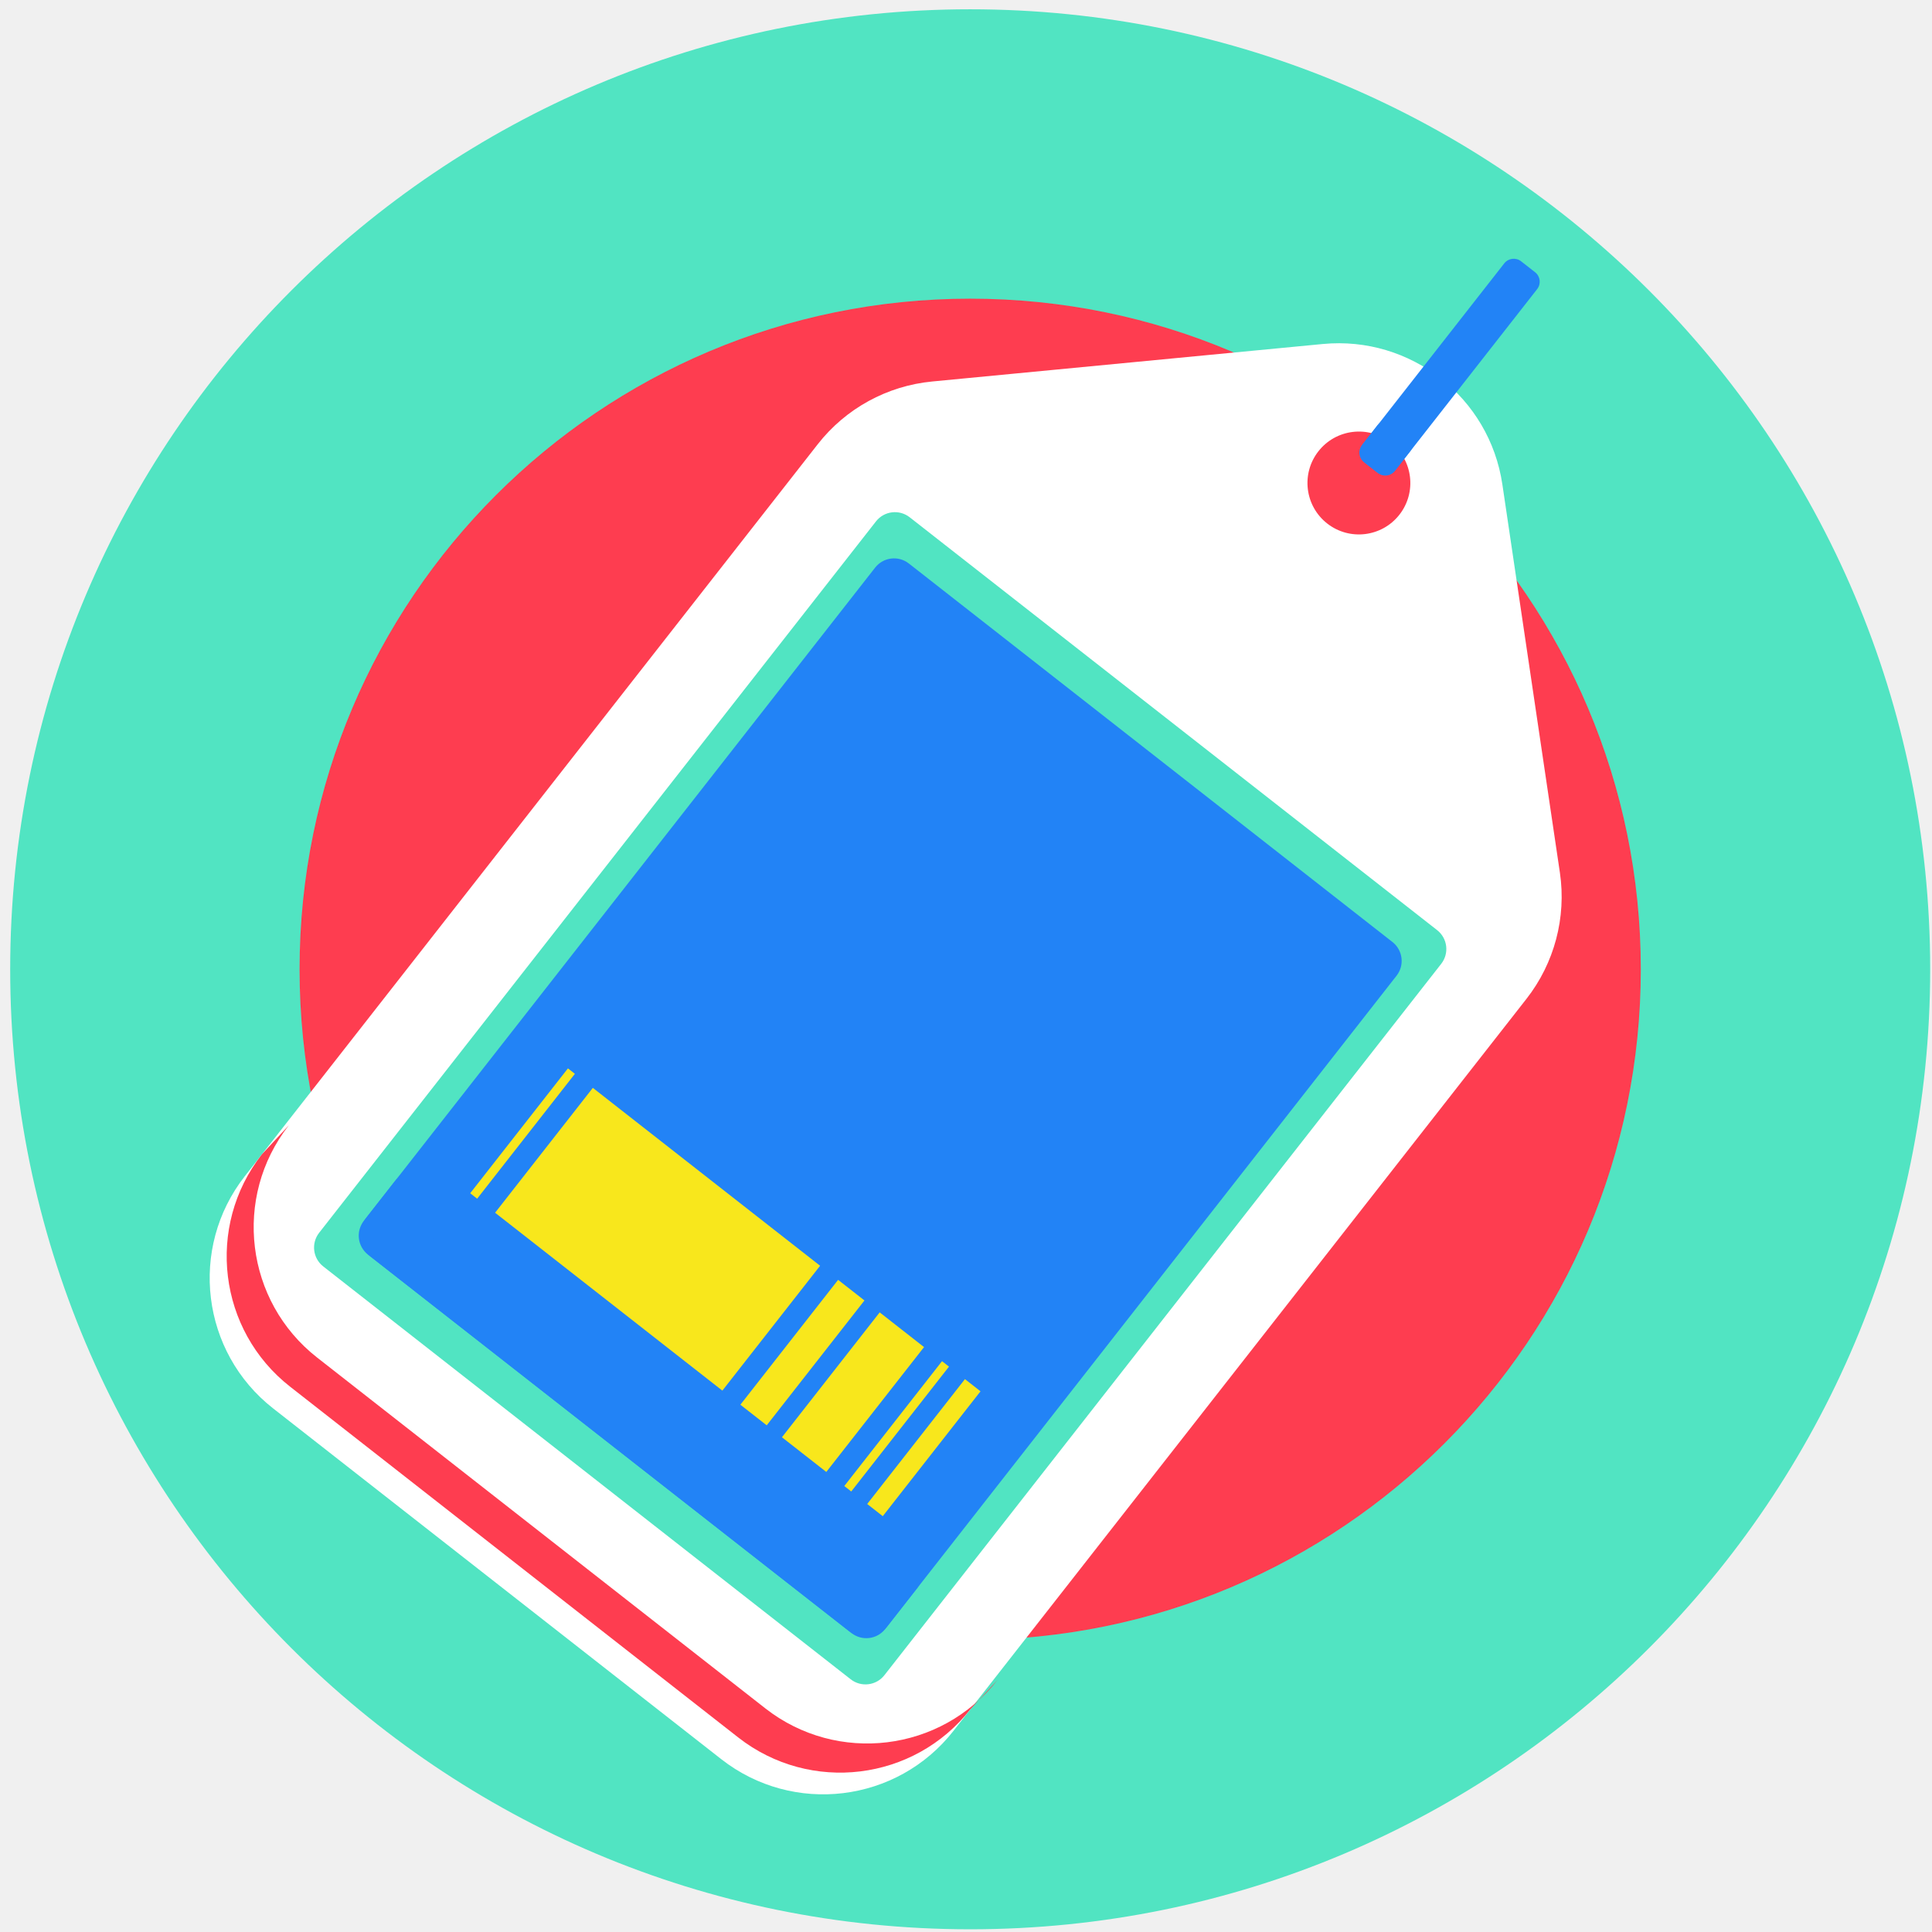
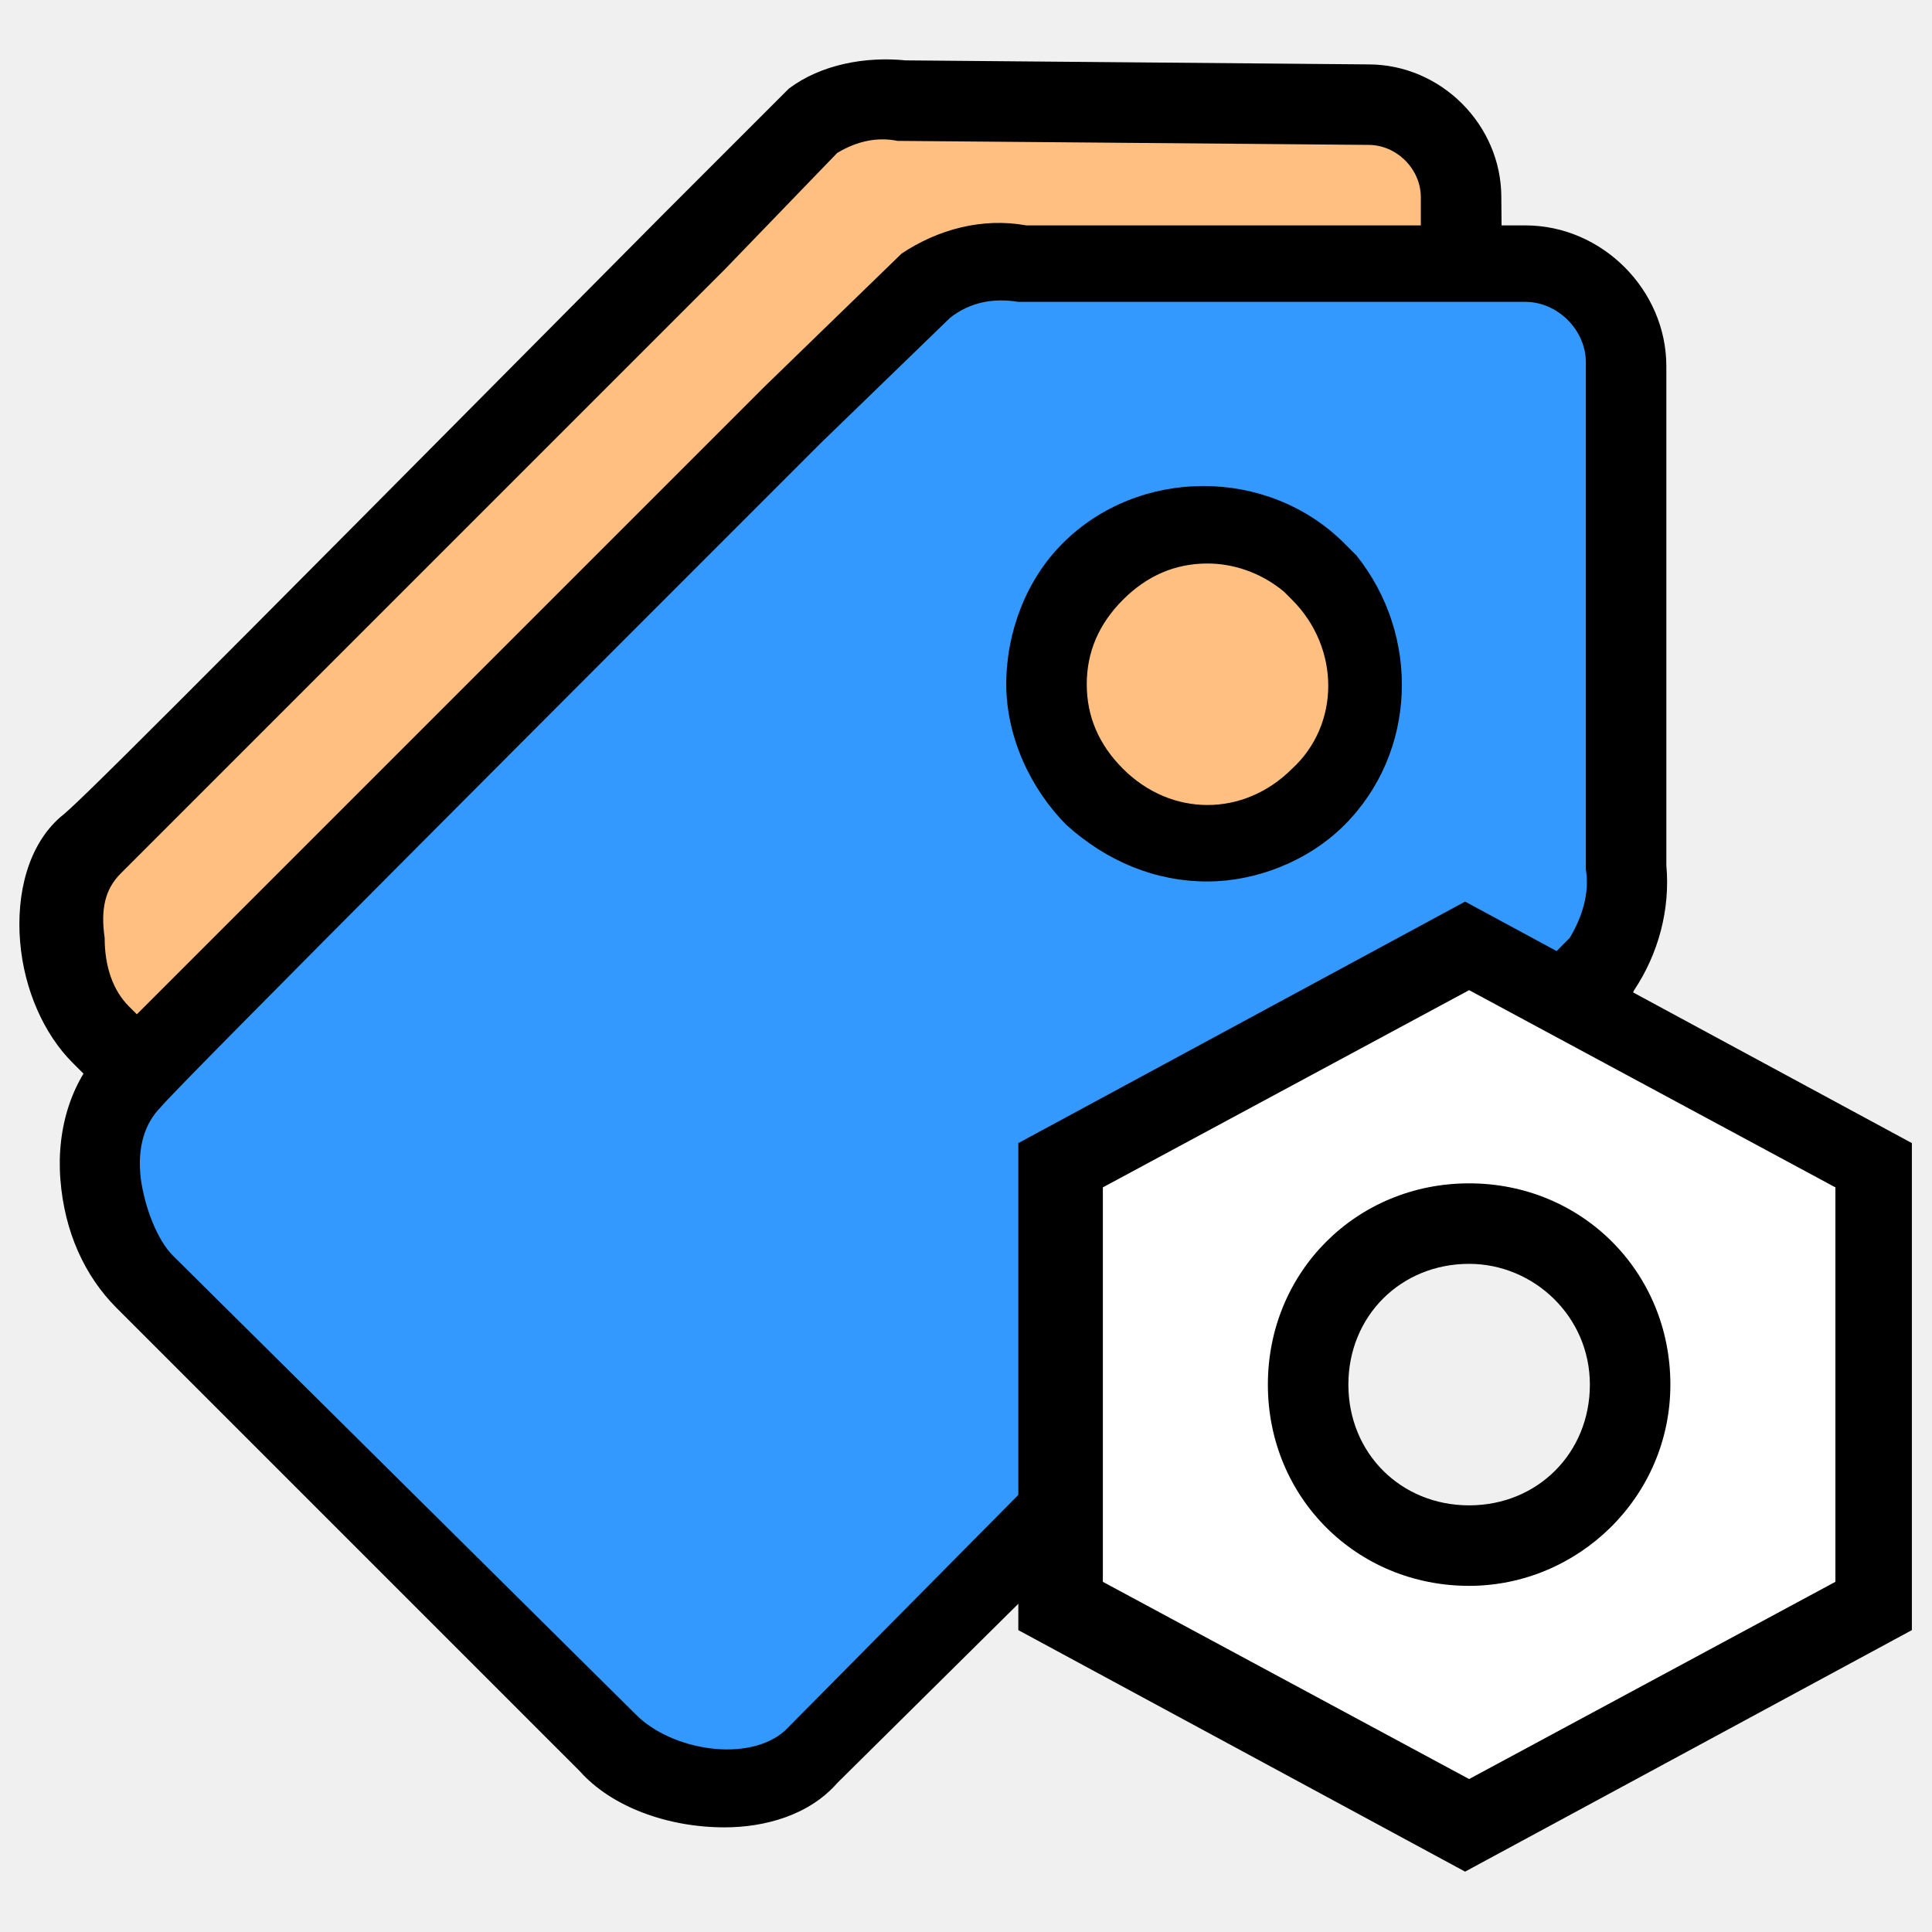
- <svg xmlns="http://www.w3.org/2000/svg" t="1783437466025" class="icon" viewBox="0 0 1024 1024" version="1.1" p-id="15908" width="200" height="200">
-   <path d="M514.22 513.743m-508.82 0a508.82 508.82 0 1 0 1017.64 0 508.82 508.82 0 1 0-1017.64 0Z" fill="#51E4C2" p-id="15909" />
-   <path d="M514.22 513.743m-355.442 0a355.442 355.442 0 1 0 710.885 0 355.442 355.442 0 1 0-710.885 0Z" fill="#FE3D50" p-id="15910" />
-   <path d="M826.781 462.543l-30.491-205.76c-6.825-46.175-48.599-78.88-95.124-74.459L494.166 202.192a87.625 87.625 0 0 0-60.709 33.22l-303.683 387.975c-29.868 38.155-23.094 93.292 15.004 123.109l237.492 185.891c38.155 29.868 93.241 23.151 123.109-15.004l303.683-387.975a87.835 87.835 0 0 0 17.72-66.865zM703.443 277.466a27.26 27.26 0 1 1 33.608-42.932 27.26 27.26 0 0 1-33.608 42.932z" fill="#FFFFFF" p-id="15911" />
-   <path d="M450.897 890.066l-279.558-218.818a12.72 12.72 0 0 1-2.175-17.86l295.128-377.048a12.72 12.72 0 0 1 17.86-2.175L761.703 492.983a12.72 12.72 0 0 1 2.182 17.853L468.75 887.891a12.72 12.72 0 0 1-17.853 2.175z" fill="#51E4C2" p-id="15912" />
-   <path d="M451.33 865.566l-256.318-200.628a12.72 12.72 0 0 1-2.169-17.853l271.01-346.252a12.72 12.72 0 0 1 17.86-2.169l256.318 200.621a12.72 12.72 0 0 1 2.175 17.86l-271.017 346.246a12.72 12.72 0 0 1-17.86 2.175z" fill="#2283F6" p-id="15913" />
-   <path d="M467.669 842.326l-254.016-198.821a14.183 14.183 0 0 1-2.423-19.914l-17.491 22.337a14.183 14.183 0 0 0 2.43 19.914l254.009 198.821a14.183 14.183 0 0 0 19.908-2.43l17.491-22.337a14.183 14.183 0 0 1-19.908 2.43z" fill="#2283F6" p-id="15914" />
-   <path d="M405.587 905.432l-237.492-185.891c-38.098-29.823-44.872-84.96-15.01-123.109l-14.311 15.443c-29.855 38.161-23.088 93.292 15.01 123.109l237.492 185.897c38.161 29.861 93.241 23.151 123.109-15.01l14.311-15.443c-29.868 38.155-84.96 44.865-123.109 15.01z" fill="#FE3D50" p-id="15915" />
-   <path d="M382.868 737.057l-120.457-94.284 51.804-66.185 120.457 94.291zM406.375 755.451l-13.961-10.921 51.804-66.185 13.961 10.927zM451.177 790.515l-3.689-2.881 51.804-66.185 3.689 2.888zM252.903 635.325l-3.689-2.881 51.804-66.185 3.689 2.888zM467.885 803.605l-8.249-6.456 51.804-66.185 8.249 6.462zM437.954 780.167l-23.507-18.394 51.804-66.185 23.507 18.4z" fill="#F8E71C" p-id="15916" />
-   <path d="M813.641 144.301l-7.416-5.801a6.36 6.36 0 0 0-8.93 1.081l-75.458 96.409a6.36 6.36 0 0 0 1.088 8.93l7.416 5.801a6.36 6.36 0 0 0 8.93-1.081l75.458-96.409a6.36 6.36 0 0 0-1.088-8.93z" fill="#2283F6" p-id="15917" />
-   <path d="M748.843 237.364l-9.006 11.512a7.282 7.282 0 0 1-10.259 1.253l-5.928-4.643a7.327 7.327 0 0 1-1.253-10.259l9.012-11.512a7.327 7.327 0 0 0 1.247 10.259l5.928 4.643a7.282 7.282 0 0 0 10.259-1.253z" fill="#2283F6" p-id="15918" />
+ <svg xmlns="http://www.w3.org/2000/svg" t="1789402751338" class="icon" viewBox="0 0 1024 1024" version="1.1" p-id="12961" width="200" height="200">
+   <path d="M776.533 349.867c2.133 17.067-2.133 34.133-10.667 49.067l-384 384c-25.6 25.6-74.667 17.067-100.267-8.533L53.333 548.267C27.733 522.667 21.333 473.6 46.933 448l384-384c14.933-8.533 32-12.8 46.933-10.667l247.467 2.133c27.733 0 49.067 21.333 49.067 49.067l2.133 245.333z" fill="#FFBF80" p-id="12962" />
+   <path d="M339.2 819.2c-27.733 0-55.467-10.667-74.667-29.867L38.4 563.2c-14.933-14.933-25.6-38.4-27.733-64-2.133-25.6 4.267-51.2 21.333-66.133 8.533-6.4 51.2-49.067 320-320l66.133-66.133c17.067-12.8 40.533-17.067 61.867-14.933l245.333 2.133c38.4 0 70.4 32 70.4 70.4l2.133 245.333c2.133 21.333-2.133 42.667-14.933 61.867l-2.133 4.267-384 384c-17.067 12.8-36.267 19.2-57.6 19.2z m104.533-738.133L384 142.933l-320 320c-8.533 8.533-10.667 19.2-8.533 34.133 0 14.933 4.267 27.733 12.8 36.267l226.133 226.133c19.2 19.2 55.467 21.333 70.4 8.533L746.667 386.133c6.4-10.667 8.533-21.333 6.4-32V104.533c0-14.933-12.8-27.733-27.733-27.733l-249.6-2.133c-10.667-2.133-21.333 0-32 6.4z" p-id="12963" />
+   <path d="M861.867 458.667c2.133 19.2-2.133 36.267-12.8 53.333L428.8 930.133c-27.733 27.733-81.067 19.2-108.8-8.533L76.8 678.4c-27.733-25.6-34.133-81.067-6.4-106.667C72.533 569.6 460.8 179.2 490.667 151.467c14.933-10.667 34.133-14.933 51.2-12.8h266.667c29.867 0 53.333 23.467 53.333 53.333v266.667z m-162.133-157.867c-34.133-32-87.467-32-119.467 0s-32 87.467 0 119.467 87.467 32 119.467 0 32-85.333 0-119.467c0 2.133 0 0 0 0z" fill="#3399FF" p-id="12964" />
+   <path d="M384 968.533c-29.867 0-59.733-10.667-76.8-29.867L61.867 693.333c-17.067-17.067-27.733-40.533-29.867-68.267-2.133-27.733 6.4-53.333 23.467-70.4L405.333 204.8l72.533-70.4c19.2-12.8 42.667-19.2 66.133-14.933h264.533c40.533 0 74.667 34.133 74.667 74.667v264.533c2.133 23.467-4.267 46.933-17.067 66.133l-2.133 4.267-420.267 416c-14.933 17.067-38.4 23.467-59.733 23.467z m119.467-800L435.2 234.667C324.267 345.6 91.733 578.133 85.333 586.667c-8.533 8.533-12.8 21.333-10.667 38.4 2.133 14.933 8.533 32 17.067 40.533l245.333 243.2c19.2 19.2 59.733 25.6 78.933 8.533L832 497.067c6.4-10.667 10.667-23.467 8.533-36.267V192c0-17.067-14.933-32-32-32H539.733c-12.8-2.133-25.6 0-36.267 8.533z m136.533 298.667c-27.733 0-53.333-10.667-74.667-29.867-19.2-19.2-32-46.933-32-74.667s10.667-55.467 29.867-74.667c40.533-40.533 108.8-40.533 149.333 0l6.4 6.4c34.133 42.667 32 104.533-6.4 142.933-19.2 19.2-46.933 29.867-72.533 29.867z m0-168.533c-17.067 0-32 6.4-44.8 19.2-12.8 12.8-19.2 27.733-19.2 44.8s6.4 32 19.2 44.8c25.6 25.6 64 25.6 89.6 0 25.6-23.467 25.6-64 0-89.6l-4.267-4.267c-12.8-10.667-27.733-14.933-40.533-14.933z" p-id="12965" />
+   <path d="M776.533 968.533l-215.467-117.333V618.667l215.467-117.333L992 618.667v234.667l-215.467 115.2z m2.133-320c-46.933 0-85.333 38.4-85.333 85.333s38.4 85.333 85.333 85.333 85.333-38.4 85.333-85.333-38.4-85.333-85.333-85.333z" fill="#FFFFFF" p-id="12966" />
+   <path d="M776.533 992l-236.8-128V605.867l236.8-128 236.8 128v258.133l-236.8 128z m-192-153.6l194.133 104.533 194.133-104.533v-209.067l-194.133-104.533-194.133 104.533v209.067z m194.133 2.133c-59.733 0-106.667-46.933-106.667-106.667s46.933-106.667 106.667-106.667 106.667 46.933 106.667 106.667-49.067 106.667-106.667 106.667z m0-170.667c-36.267 0-64 27.733-64 64s27.733 64 64 64 64-27.733 64-64-29.867-64-64-64z" p-id="12967" />
</svg>
